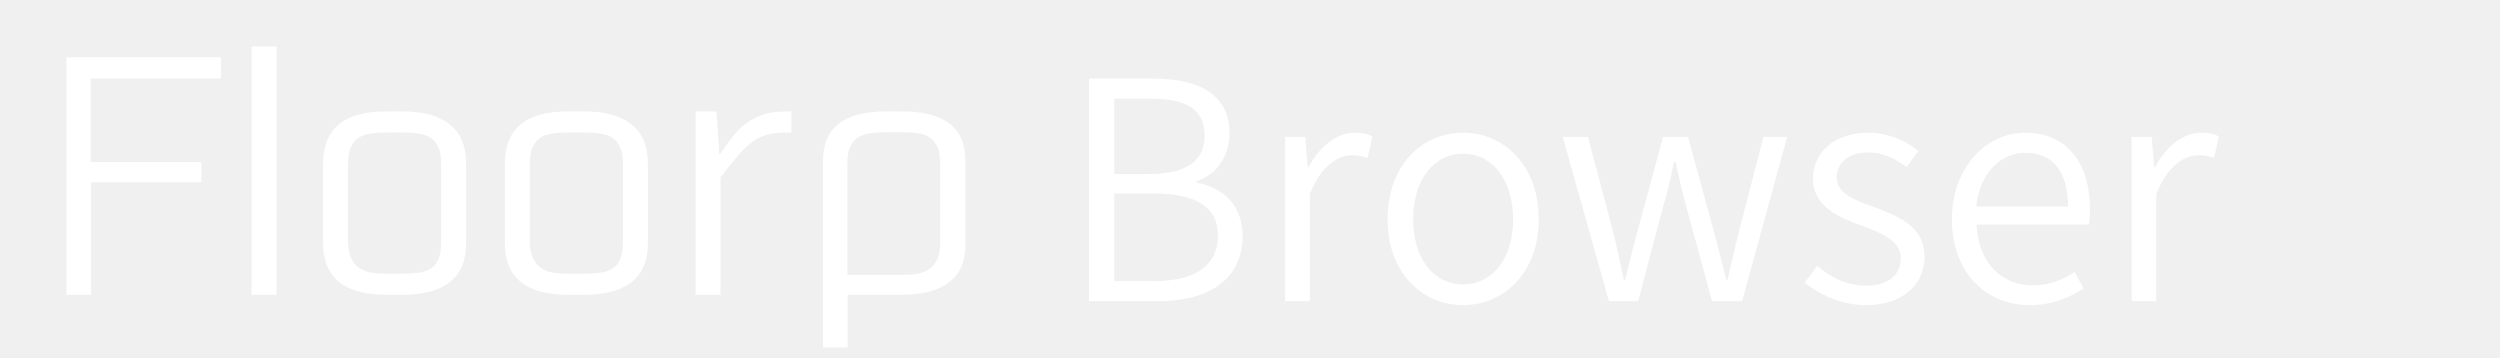
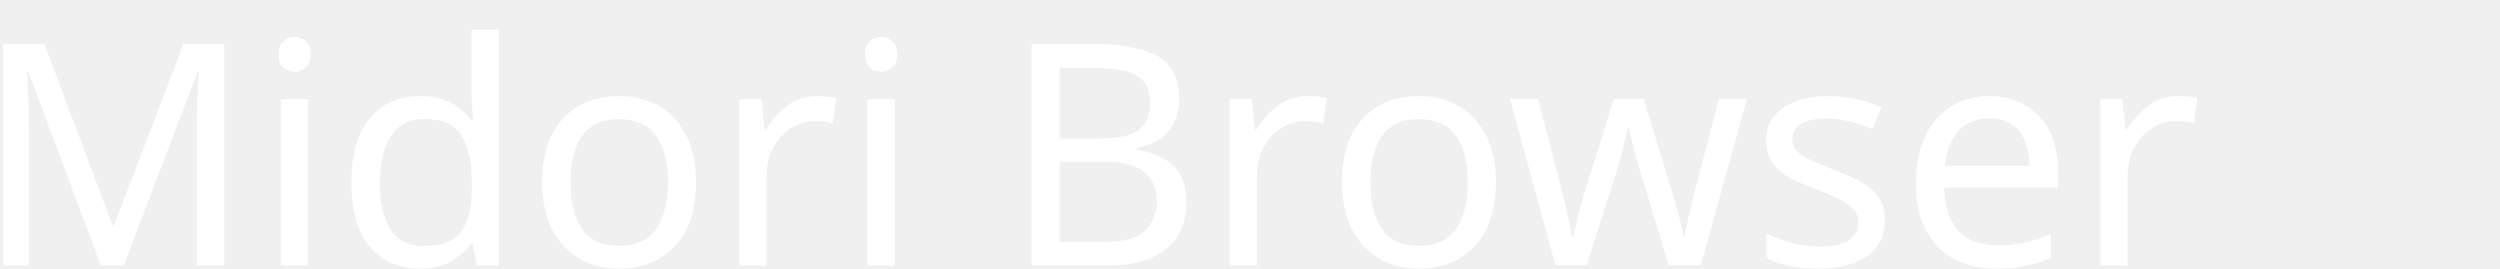
- <svg xmlns="http://www.w3.org/2000/svg" xmlns:xlink="http://www.w3.org/1999/xlink" contentScriptType="text/ecmascript" width="252" zoomAndPan="magnify" contentStyleType="text/css" viewBox="0 0 252 36" height="36" preserveAspectRatio="xMidYMid meet" version="1.0">
-   <defs>
-     <g>
-       <g id="glyph-0-0" />
-       <g id="glyph-0-1">
-         <path d="M 18.453 -21.234 L 5.328 -21.234 L 5.328 -12.812 L 16.484 -12.812 L 16.484 -10.781 L 5.359 -10.781 L 5.359 0.562 L 2.875 0.562 L 2.875 -23.375 L 18.453 -23.375 Z M 18.453 -21.234 " />
-       </g>
-       <g id="glyph-0-2">
-         <path d="M 5.266 0.562 L 2.75 0.562 L 2.75 -24.469 L 5.266 -24.469 Z M 5.266 0.562 " />
-       </g>
-       <g id="glyph-0-3">
-         <path d="M 9.969 -17.922 C 12.07 -17.922 13.664 -17.477 14.75 -16.594 C 15.844 -15.719 16.391 -14.406 16.391 -12.656 L 16.391 -4.672 C 16.391 -1.18 14.25 0.562 9.969 0.562 L 8.328 0.562 C 4.086 0.562 1.969 -1.18 1.969 -4.672 L 1.969 -12.656 C 1.969 -16.164 4.086 -17.922 8.328 -17.922 Z M 13.875 -12.594 C 13.875 -13.32 13.781 -13.895 13.594 -14.312 C 13.406 -14.727 13.145 -15.047 12.812 -15.266 C 12.477 -15.484 12.07 -15.625 11.594 -15.688 C 11.113 -15.758 10.594 -15.797 10.031 -15.797 L 8.297 -15.797 C 7.734 -15.797 7.219 -15.758 6.75 -15.688 C 6.281 -15.625 5.879 -15.484 5.547 -15.266 C 5.211 -15.047 4.953 -14.727 4.766 -14.312 C 4.578 -13.895 4.484 -13.32 4.484 -12.594 L 4.484 -4.984 C 4.484 -4.211 4.586 -3.598 4.797 -3.141 C 5.004 -2.691 5.289 -2.348 5.656 -2.109 C 6.02 -1.867 6.43 -1.719 6.891 -1.656 C 7.348 -1.594 7.828 -1.562 8.328 -1.562 L 10 -1.562 C 10.562 -1.562 11.082 -1.594 11.562 -1.656 C 12.039 -1.719 12.453 -1.852 12.797 -2.062 C 13.141 -2.27 13.406 -2.582 13.594 -3 C 13.781 -3.426 13.875 -4.004 13.875 -4.734 Z M 13.875 -12.594 " />
-       </g>
-       <g id="glyph-0-4">
-         <path d="M 6.297 -14.969 C 6.484 -15.219 6.68 -15.461 6.891 -15.703 C 7.098 -15.953 7.328 -16.191 7.578 -16.422 C 8.078 -16.836 8.68 -17.191 9.391 -17.484 C 10.109 -17.773 10.988 -17.922 12.031 -17.922 L 12.531 -17.922 L 12.531 -15.797 L 12.031 -15.797 C 11.156 -15.797 10.43 -15.695 9.859 -15.5 C 9.297 -15.312 8.785 -15.031 8.328 -14.656 C 8.098 -14.469 7.875 -14.258 7.656 -14.031 C 7.438 -13.801 7.211 -13.539 6.984 -13.25 C 6.504 -12.688 5.973 -12.031 5.391 -11.281 L 5.391 0.562 L 2.875 0.562 L 2.875 -17.922 L 4.984 -17.922 L 5.266 -13.531 Z M 6.297 -14.969 " />
-       </g>
-       <g id="glyph-0-5">
-         <path d="M 10.531 -17.922 C 14.789 -17.922 16.922 -16.258 16.922 -12.938 L 16.922 -4.484 C 16.922 -2.805 16.375 -1.547 15.281 -0.703 C 14.195 0.141 12.613 0.562 10.531 0.562 L 5.047 0.562 L 5.047 6.547 L 2.562 6.547 L 2.562 -12.938 C 2.562 -16.258 4.68 -17.922 8.922 -17.922 Z M 14.375 -12.625 C 14.375 -13.352 14.281 -13.926 14.094 -14.344 C 13.906 -14.758 13.645 -15.078 13.312 -15.297 C 12.977 -15.516 12.578 -15.656 12.109 -15.719 C 11.641 -15.789 11.113 -15.828 10.531 -15.828 L 8.922 -15.828 C 8.336 -15.828 7.805 -15.789 7.328 -15.719 C 6.848 -15.656 6.438 -15.516 6.094 -15.297 C 5.75 -15.078 5.484 -14.758 5.297 -14.344 C 5.109 -13.926 5.016 -13.352 5.016 -12.625 L 5.016 -1.438 L 10.562 -1.438 C 11.062 -1.438 11.547 -1.473 12.016 -1.547 C 12.484 -1.617 12.891 -1.77 13.234 -2 C 13.578 -2.227 13.852 -2.555 14.062 -2.984 C 14.27 -3.422 14.375 -3.992 14.375 -4.703 Z M 14.375 -12.625 " />
-       </g>
-       <g id="glyph-1-0">
-         <path d="M 3.125 0 L 10.113 0 C 15.141 0 18.605 -2.176 18.605 -6.559 C 18.605 -9.625 16.703 -11.434 13.945 -11.953 L 13.945 -12.074 C 16.09 -12.781 17.285 -14.711 17.285 -16.949 C 17.285 -20.84 14.191 -22.434 9.625 -22.434 L 3.125 -22.434 Z M 5.672 -12.812 L 5.672 -20.41 L 9.258 -20.41 C 12.902 -20.41 14.773 -19.402 14.773 -16.641 C 14.773 -14.281 13.148 -12.812 9.102 -12.812 Z M 5.672 -2.023 L 5.672 -10.852 L 9.715 -10.852 C 13.793 -10.852 16.121 -9.531 16.121 -6.652 C 16.121 -3.465 13.699 -2.023 9.715 -2.023 Z M 5.672 -2.023 " />
-       </g>
-       <g id="glyph-1-1">
-         <path d="M 2.91 0 L 5.395 0 L 5.395 -10.789 C 6.527 -13.668 8.246 -14.711 9.656 -14.711 C 10.297 -14.711 10.664 -14.621 11.219 -14.434 L 11.707 -16.613 C 11.156 -16.887 10.664 -16.98 9.961 -16.98 C 8.09 -16.98 6.406 -15.602 5.273 -13.516 L 5.18 -13.516 L 4.934 -16.551 L 2.91 -16.551 Z M 2.91 0 " />
-       </g>
-       <g id="glyph-1-2">
-         <path d="M 9.227 0.398 C 13.27 0.398 16.855 -2.789 16.855 -8.246 C 16.855 -13.793 13.27 -16.98 9.227 -16.98 C 5.18 -16.98 1.625 -13.793 1.625 -8.246 C 1.625 -2.789 5.18 0.398 9.227 0.398 Z M 9.227 -1.688 C 6.254 -1.688 4.199 -4.32 4.199 -8.246 C 4.199 -12.199 6.254 -14.863 9.227 -14.863 C 12.199 -14.863 14.281 -12.199 14.281 -8.246 C 14.281 -4.32 12.199 -1.688 9.227 -1.688 Z M 9.227 -1.688 " />
-       </g>
-       <g id="glyph-1-3">
-         <path d="M 5.484 0 L 8.43 0 L 10.852 -9.195 C 11.34 -10.758 11.676 -12.32 12.043 -14.008 L 12.199 -14.008 C 12.598 -12.32 12.902 -10.82 13.363 -9.227 L 15.875 0 L 18.91 0 L 23.445 -16.551 L 21.055 -16.551 L 18.512 -6.711 C 18.113 -5.148 17.809 -3.68 17.438 -2.145 L 17.316 -2.145 C 16.918 -3.68 16.551 -5.148 16.152 -6.711 L 13.453 -16.551 L 10.941 -16.551 L 8.273 -6.711 C 7.848 -5.148 7.508 -3.68 7.109 -2.145 L 6.988 -2.145 C 6.652 -3.68 6.344 -5.148 5.977 -6.711 L 3.371 -16.551 L 0.828 -16.551 Z M 5.484 0 " />
-       </g>
-       <g id="glyph-1-4">
-         <path d="M 7.141 0.398 C 10.973 0.398 13.055 -1.809 13.055 -4.445 C 13.055 -7.602 10.359 -8.551 7.938 -9.5 C 6.039 -10.176 4.199 -10.82 4.199 -12.473 C 4.199 -13.824 5.211 -14.988 7.418 -14.988 C 8.918 -14.988 10.113 -14.344 11.25 -13.516 L 12.441 -15.141 C 11.188 -16.152 9.379 -16.98 7.418 -16.98 C 3.863 -16.98 1.809 -14.926 1.809 -12.352 C 1.809 -9.531 4.445 -8.43 6.805 -7.57 C 8.672 -6.895 10.664 -6.098 10.664 -4.32 C 10.664 -2.789 9.531 -1.562 7.234 -1.562 C 5.148 -1.562 3.68 -2.359 2.238 -3.555 L 0.98 -1.871 C 2.543 -0.582 4.781 0.398 7.141 0.398 Z M 7.141 0.398 " />
-       </g>
-       <g id="glyph-1-5">
-         <path d="M 9.469 0.398 C 11.77 0.398 13.453 -0.367 14.895 -1.289 L 13.977 -2.941 C 12.75 -2.113 11.402 -1.594 9.777 -1.594 C 6.469 -1.594 4.262 -4.047 4.105 -7.723 L 15.418 -7.723 C 15.508 -8.121 15.539 -8.672 15.539 -9.227 C 15.539 -14.008 13.148 -16.98 9.012 -16.98 C 5.211 -16.98 1.625 -13.637 1.625 -8.246 C 1.625 -2.82 5.117 0.398 9.469 0.398 Z M 4.078 -9.531 C 4.414 -12.965 6.59 -14.957 9.043 -14.957 C 11.738 -14.957 13.332 -13.086 13.332 -9.531 Z M 4.078 -9.531 " />
-       </g>
-     </g>
-     <clipPath id="clip-0">
-       <path d="M 82 11 L 98 11 L 98 35.027 L 82 35.027 Z M 82 11 " clip-rule="nonzero" />
-     </clipPath>
-   </defs>
-   <g fill="rgb(100%, 100%, 100%)" fill-opacity="1">
-     <use x="3.816" y="29.151" xlink:href="#glyph-0-1" xlink:type="simple" xlink:actuate="onLoad" xlink:show="embed" />
-   </g>
-   <g fill="rgb(100%, 100%, 100%)" fill-opacity="1">
-     <use x="22.609" y="29.151" xlink:href="#glyph-0-2" xlink:type="simple" xlink:actuate="onLoad" xlink:show="embed" />
-   </g>
-   <g fill="rgb(100%, 100%, 100%)" fill-opacity="1">
-     <use x="30.596" y="29.151" xlink:href="#glyph-0-3" xlink:type="simple" xlink:actuate="onLoad" xlink:show="embed" />
-   </g>
-   <g fill="rgb(100%, 100%, 100%)" fill-opacity="1">
-     <use x="48.919" y="29.151" xlink:href="#glyph-0-3" xlink:type="simple" xlink:actuate="onLoad" xlink:show="embed" />
-   </g>
-   <g fill="rgb(100%, 100%, 100%)" fill-opacity="1">
-     <use x="67.241" y="29.151" xlink:href="#glyph-0-4" xlink:type="simple" xlink:actuate="onLoad" xlink:show="embed" />
-   </g>
-   <g clip-path="url(#clip-0)">
-     <g fill="rgb(100%, 100%, 100%)" fill-opacity="1">
-       <use x="80.396" y="29.151" xlink:href="#glyph-0-5" xlink:type="simple" xlink:actuate="onLoad" xlink:show="embed" />
-     </g>
-   </g>
-   <g fill="rgb(100%, 100%, 100%)" fill-opacity="1">
-     <use x="106.648" y="30.357" xlink:href="#glyph-1-0" xlink:type="simple" xlink:actuate="onLoad" xlink:show="embed" />
-   </g>
-   <g fill="rgb(100%, 100%, 100%)" fill-opacity="1">
-     <use x="126.631" y="30.357" xlink:href="#glyph-1-1" xlink:type="simple" xlink:actuate="onLoad" xlink:show="embed" />
-   </g>
-   <g fill="rgb(100%, 100%, 100%)" fill-opacity="1">
-     <use x="138.246" y="30.357" xlink:href="#glyph-1-2" xlink:type="simple" xlink:actuate="onLoad" xlink:show="embed" />
-   </g>
-   <g fill="rgb(100%, 100%, 100%)" fill-opacity="1">
-     <use x="156.697" y="30.357" xlink:href="#glyph-1-3" xlink:type="simple" xlink:actuate="onLoad" xlink:show="embed" />
-   </g>
-   <g fill="rgb(100%, 100%, 100%)" fill-opacity="1">
-     <use x="180.94" y="30.357" xlink:href="#glyph-1-4" xlink:type="simple" xlink:actuate="onLoad" xlink:show="embed" />
-   </g>
-   <g fill="rgb(100%, 100%, 100%)" fill-opacity="1">
-     <use x="195.13" y="30.357" xlink:href="#glyph-1-5" xlink:type="simple" xlink:actuate="onLoad" xlink:show="embed" />
-   </g>
-   <g fill="rgb(100%, 100%, 100%)" fill-opacity="1">
-     <use x="211.956" y="30.357" xlink:href="#glyph-1-1" xlink:type="simple" xlink:actuate="onLoad" xlink:show="embed" />
+ <svg xmlns="http://www.w3.org/2000/svg" width="181.991mm" height="19.558mm" viewBox="0 0 181.991 19.558" version="1.1" id="svg1">
+   <defs id="defs1" />
+   <g id="layer1" transform="translate(-7.561974,-136.7648)">
+     <text xml:space="preserve" style="font-style:normal;font-variant:normal;font-weight:normal;font-stretch:normal;font-size:25.4px;font-family:Montserrat;-inkscape-font-specification:'Montserrat, Normal';font-variant-ligatures:normal;font-variant-caps:normal;font-variant-numeric:normal;font-variant-east-asian:normal;fill:#000000;stroke-width:0.265" x="5.606" y="156.094" id="text1">
+       <tspan id="tspan1" style="font-style:normal;font-variant:normal;font-weight:normal;font-stretch:normal;font-size:22.578px;font-family:Sans;-inkscape-font-specification:'Sans, Normal';font-variant-ligatures:normal;font-variant-caps:normal;font-variant-numeric:normal;font-variant-east-asian:normal;fill:#ffffff;stroke-width:0.265" x="5.606" y="156.094">Midori Browser</tspan>
+     </text>
  </g>
</svg>
